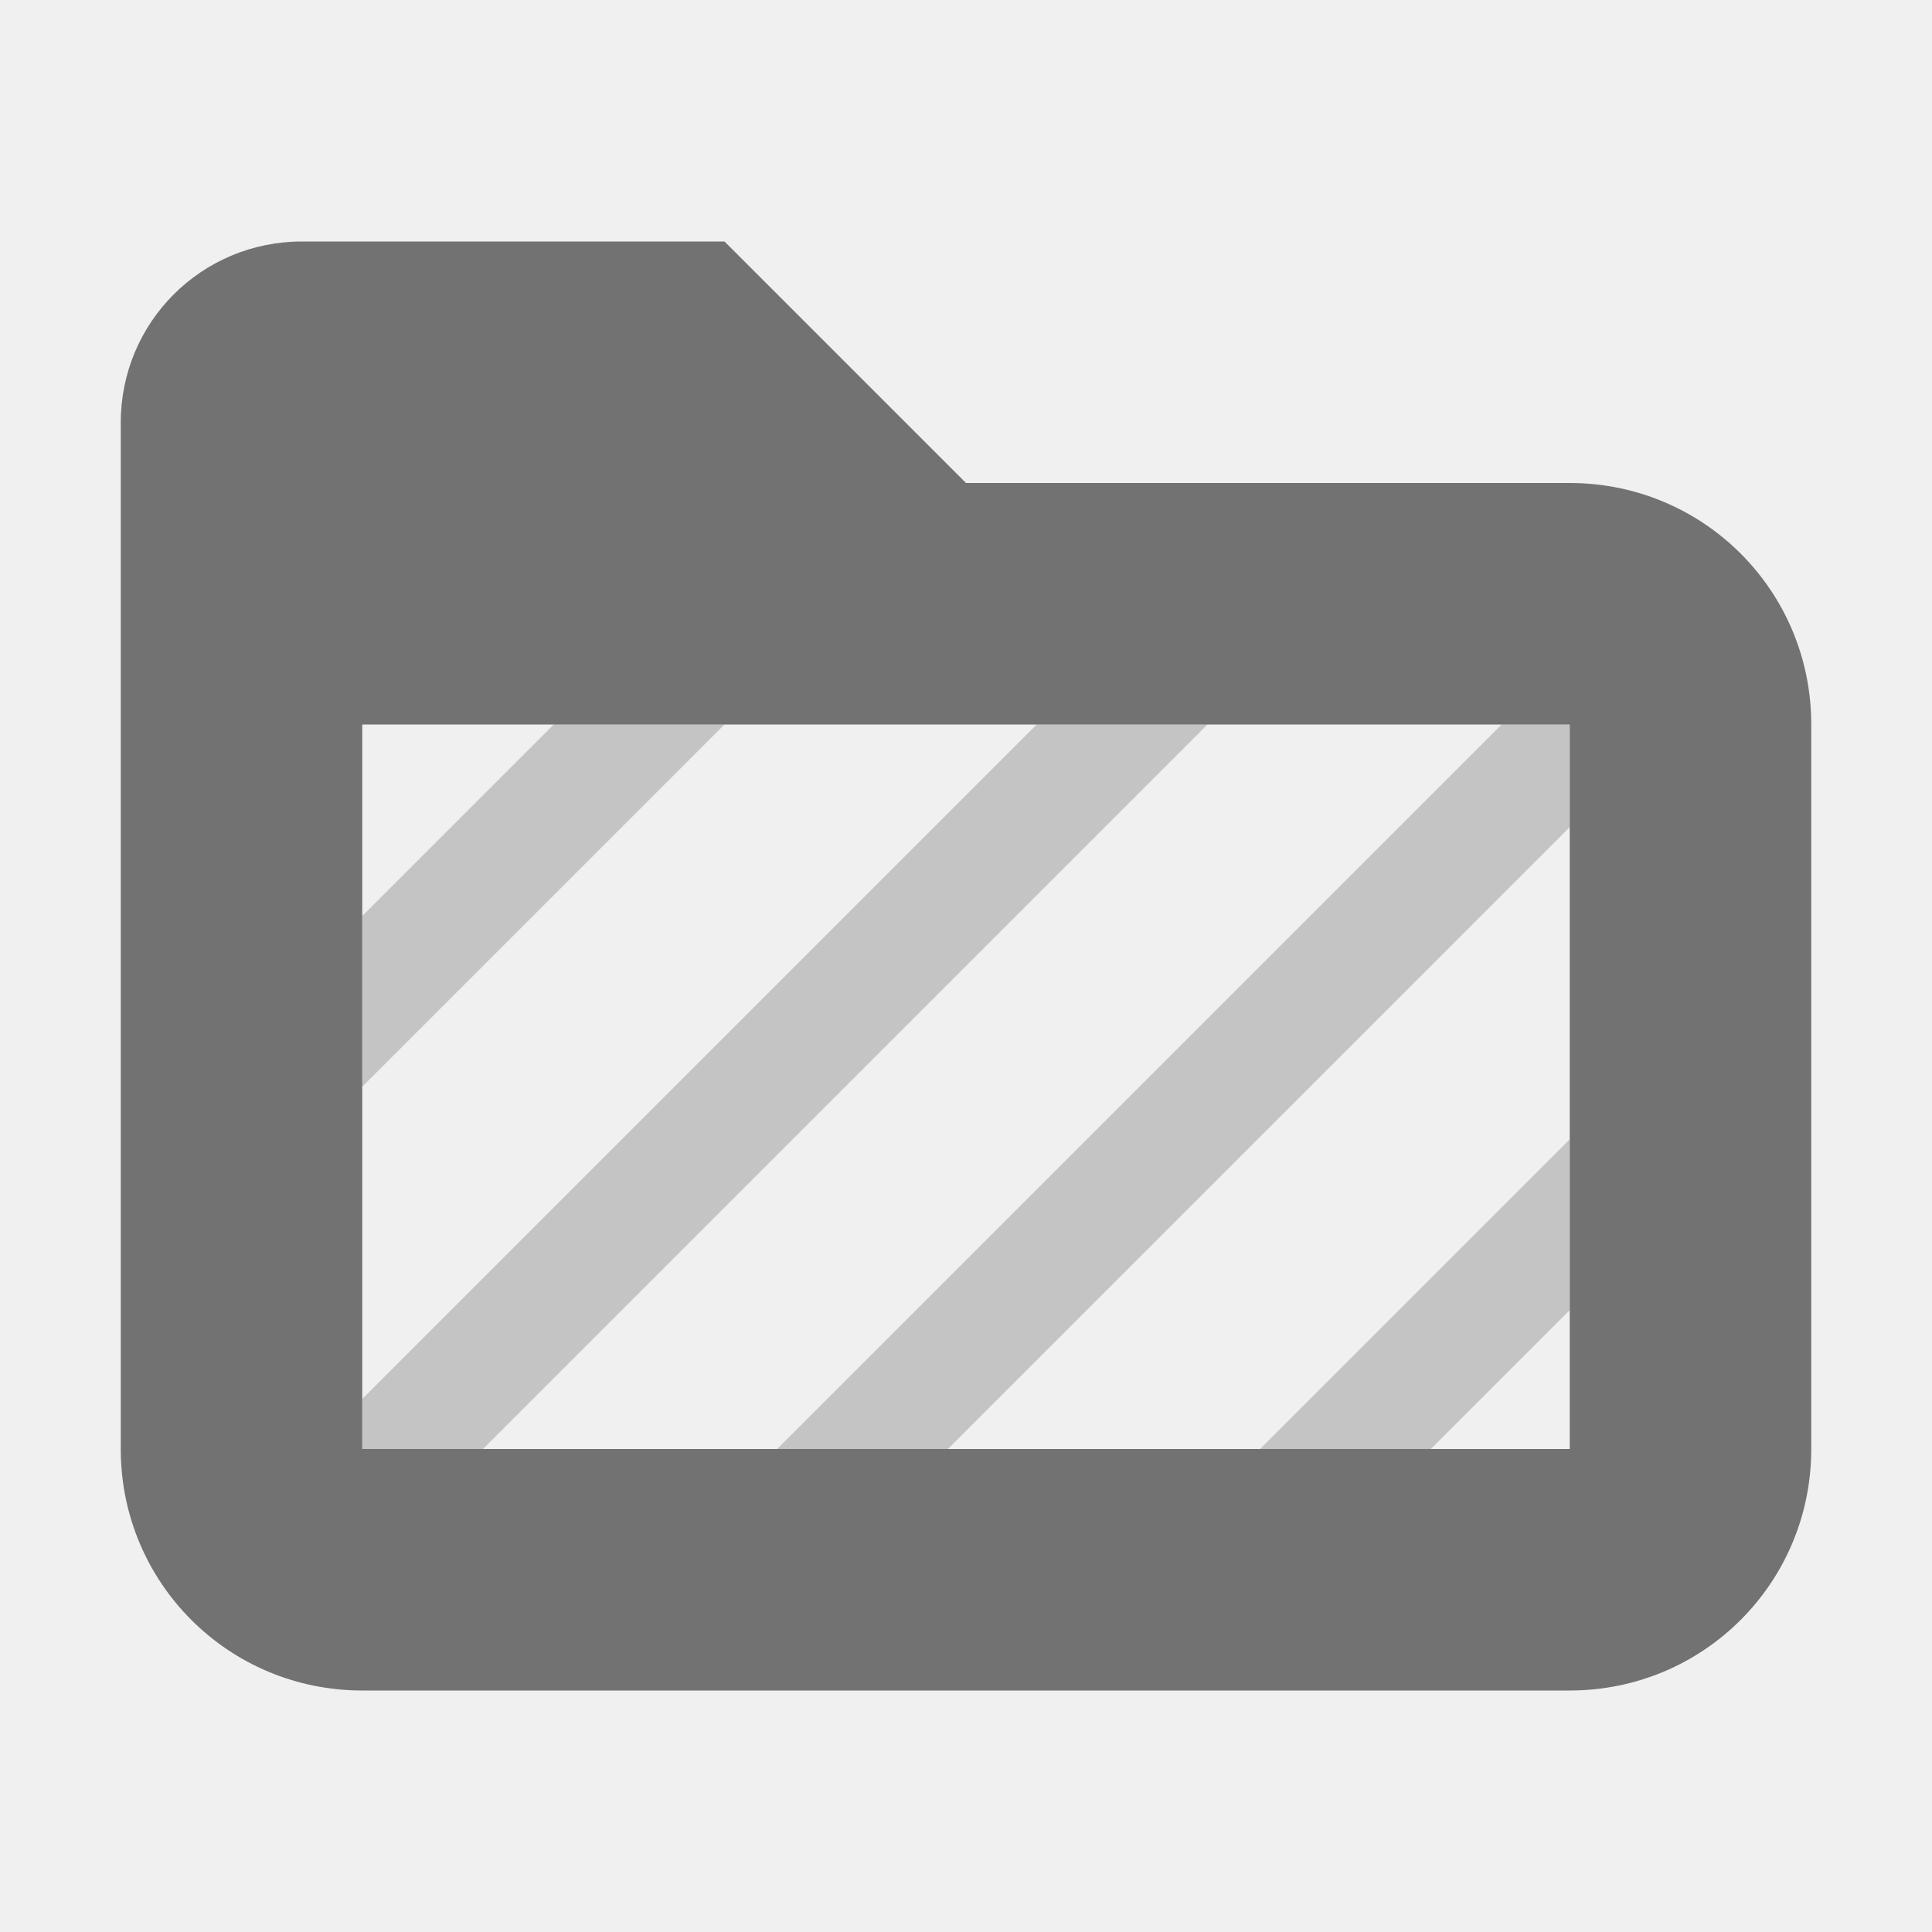
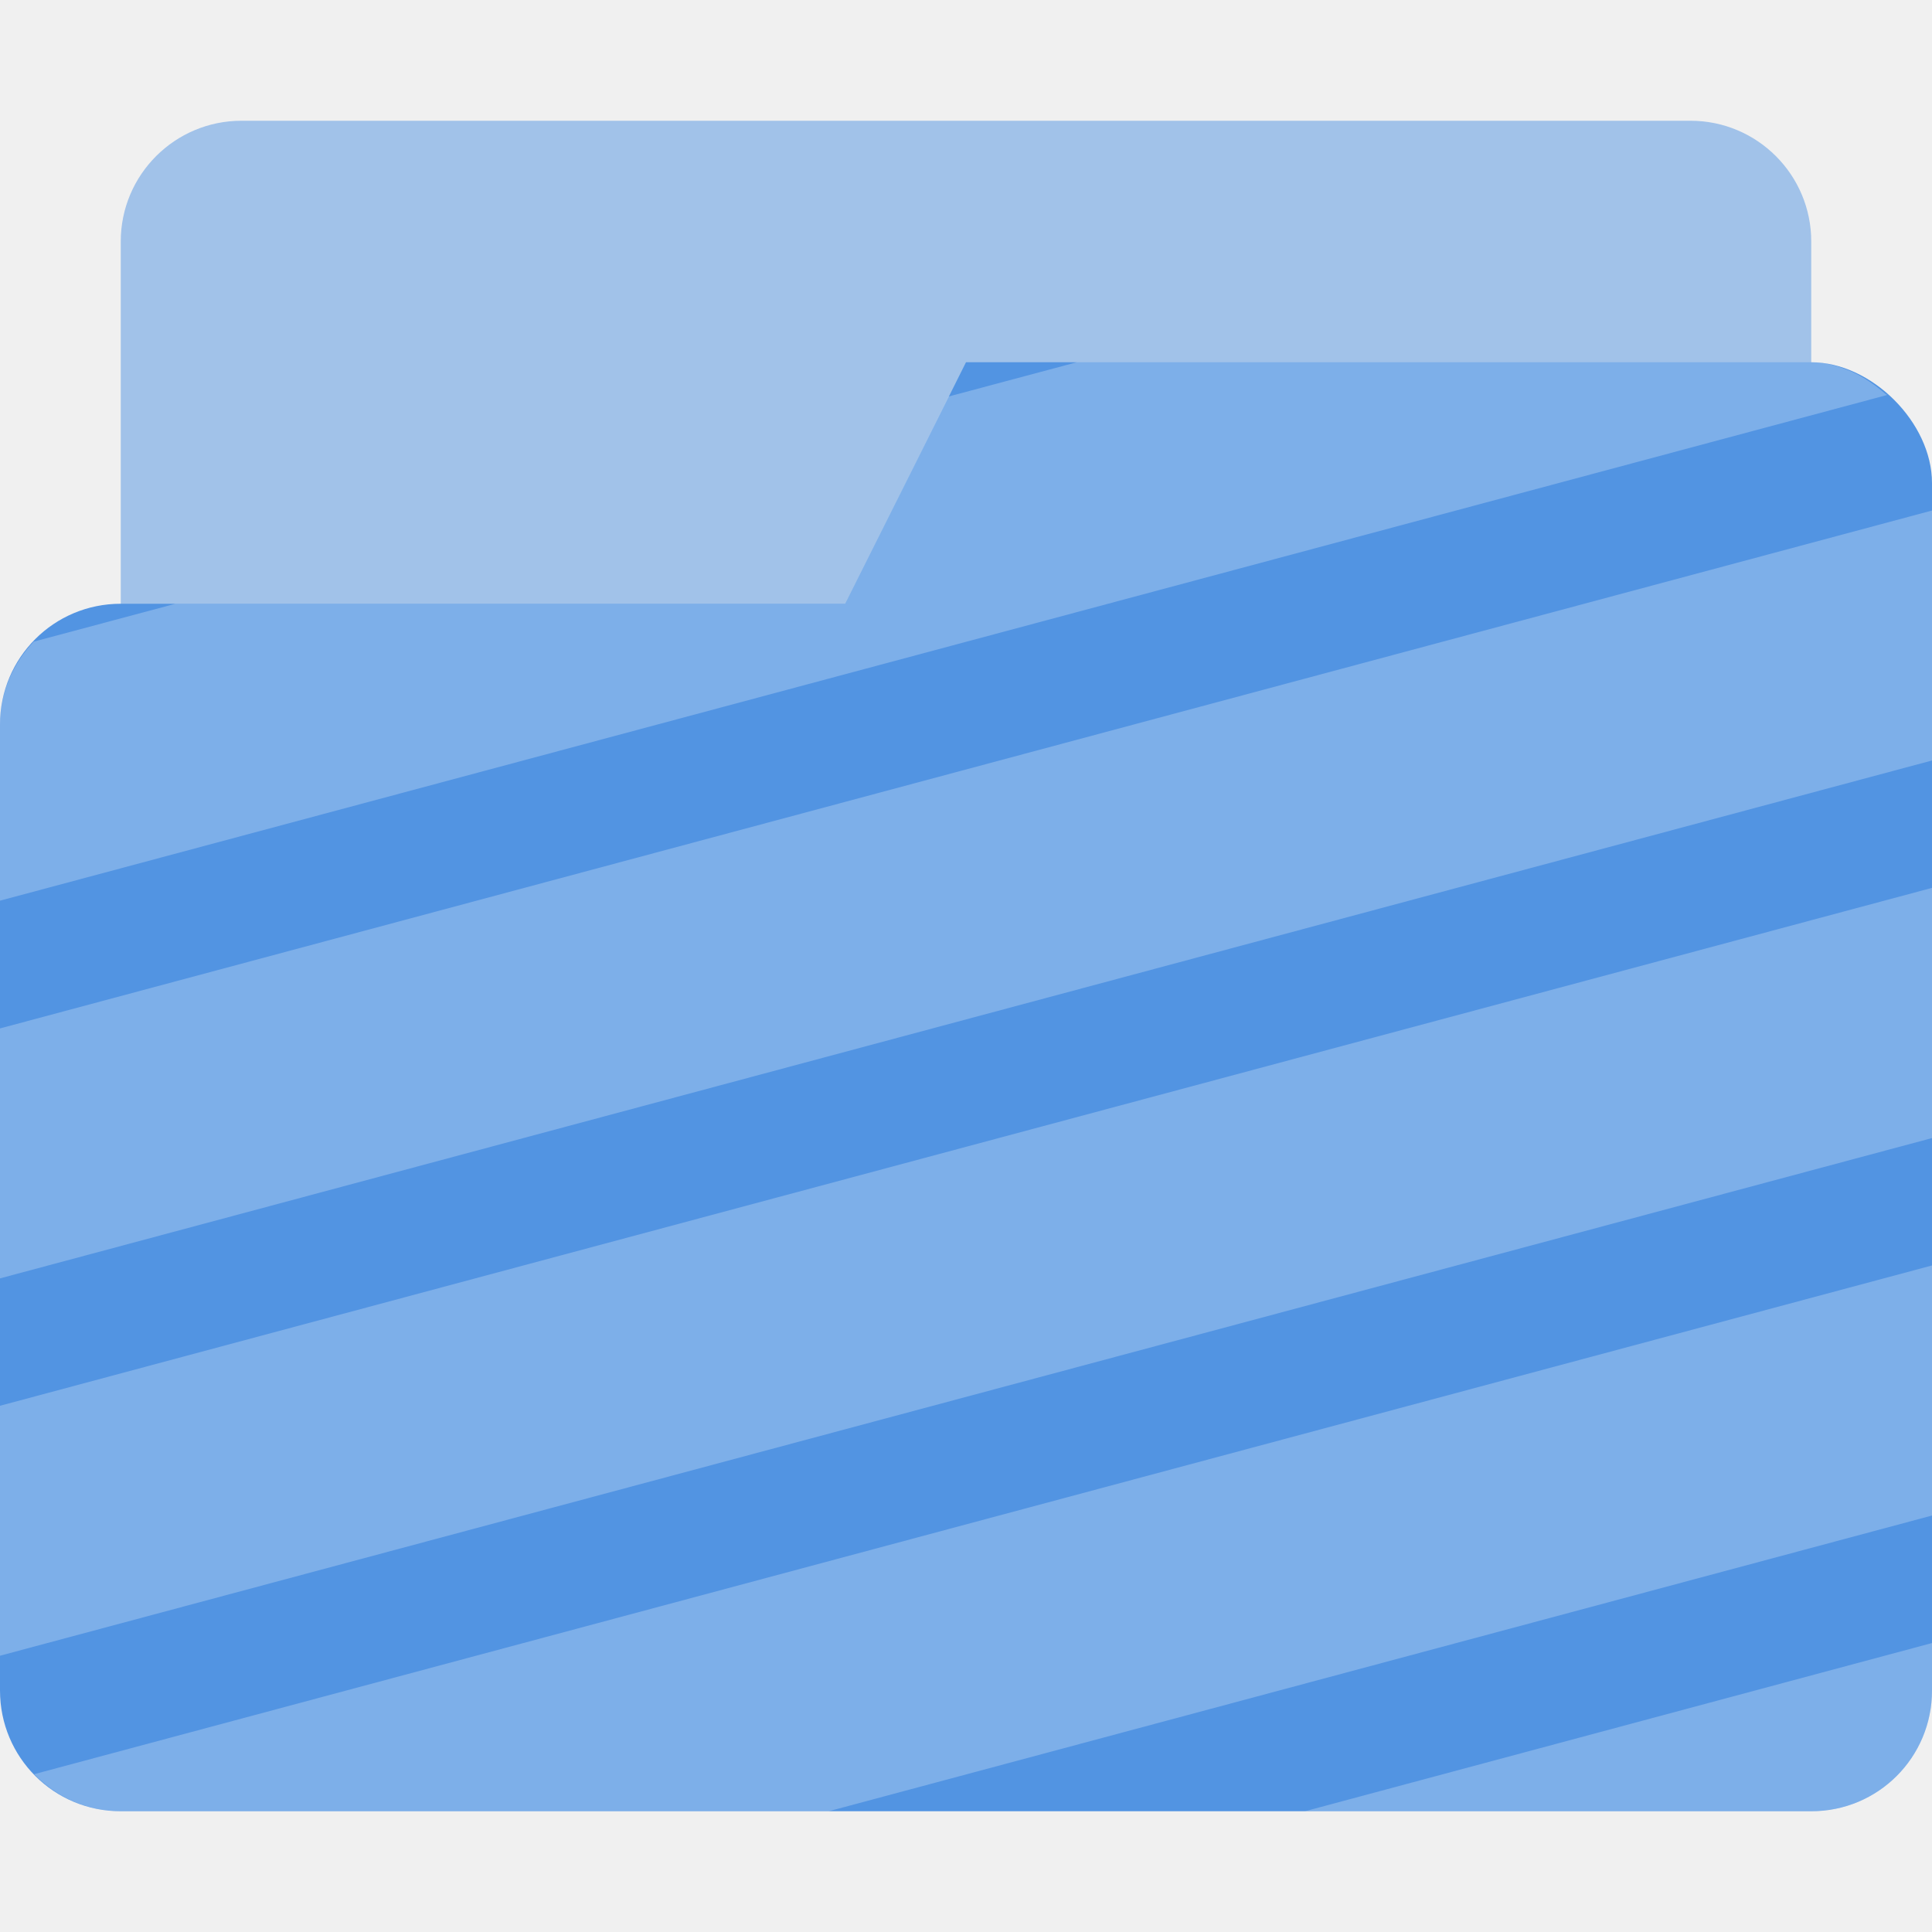
- <svg xmlns="http://www.w3.org/2000/svg" width="16" height="16" version="1.1">
+ <svg xmlns="http://www.w3.org/2000/svg" width="16" height="16" version="1.1" viewBox="0 0 16 16">
  <defs>
    <style id="current-color-scheme" type="text/css">.ColorScheme-Text { color:#727272; } .ColorScheme-Highlight { color:#5294e2; }</style>
  </defs>
-   <path class="ColorScheme-Text" d="m2.5 2c-0.831 0-1.5 0.669-1.5 1.5v8.5c0 1.108 0.892 2 2 2h10c1.108 0 2-0.892 2-2v-6c0-1.108-0.892-2-2-2h-5l-2-2zm0.5 4h10v6h-10z" fill="currentColor" />
-   <path style="fill:currentColor" class="ColorScheme-Text" d="m4.586 6-1.586 1.586v1.414l3-3h-1.414zm4 0-5.586 5.586v0.414h1l6-6h-1.414zm3.85 0-6 6h1.414l5.15-5.15v-0.85h-0.564zm0.564 3.436-2.564 2.564h1.414l1.15-1.15v-1.414z" opacity=".35" />
+   <rect class="ColorScheme-Highlight" fill="currentColor" x="1" y="1" width="14" height="5" rx="1" ry="1" enable-background="new" opacity=".5" style="paint-order:stroke markers fill" />
+   <path class="ColorScheme-Highlight" fill="currentColor" d="m8 3-1 2h-6c-0.554 0-1 0.446-1 1v8c0 0.554 0.446 1 1 1h14c0.554 0 1-0.446 1-1v-10c0-0.5-0.5-1-1-1z" enable-background="new" />
+   <path d="m8.918 3-1.059 0.283h-0.002l-0.857 1.717h-5.547l-1.174 0.314c-0.17 0.179-0.279 0.418-0.279 0.686v1.459l15.629-4.188c-0.005-0.005-0.012-0.007-0.018-0.012-0.084-0.072-0.175-0.135-0.273-0.18-0.109-0.047-0.223-0.08-0.338-0.08h-6.082zm7.082 1.228-16 4.289v2.07l16-4.289v-2.07zm0 3.125-16 4.289v2.07l16-4.287v-2.072zm0 3.127-15.717 4.213c0.182 0.188 0.434 0.307 0.717 0.307h5.863l9.137-2.449v-2.07zm0 3.127-5.193 1.393h4.193c0.554 0 1-0.446 1-1v-0.393z" enable-background="new" fill="#fff" opacity=".25" />
</svg>
